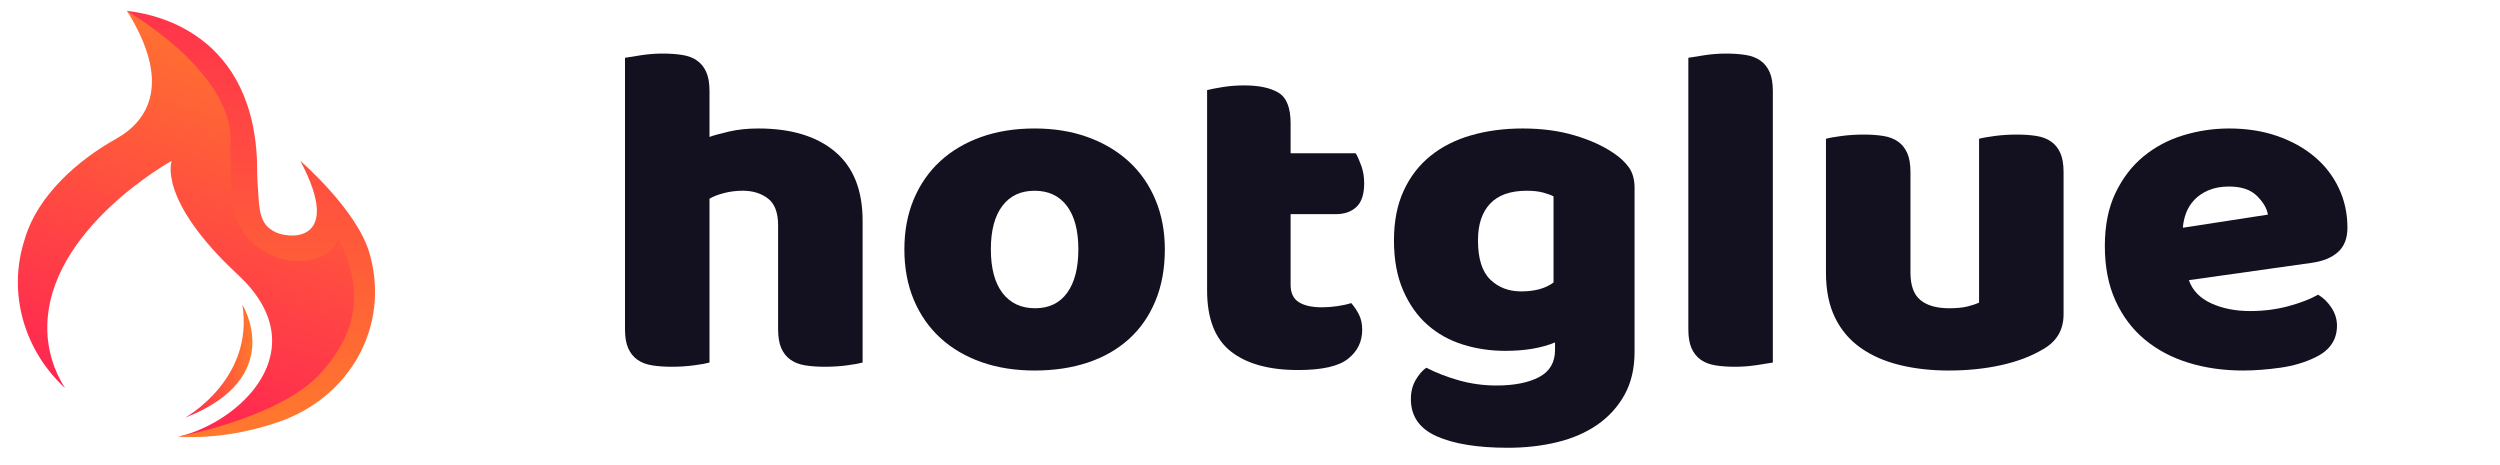
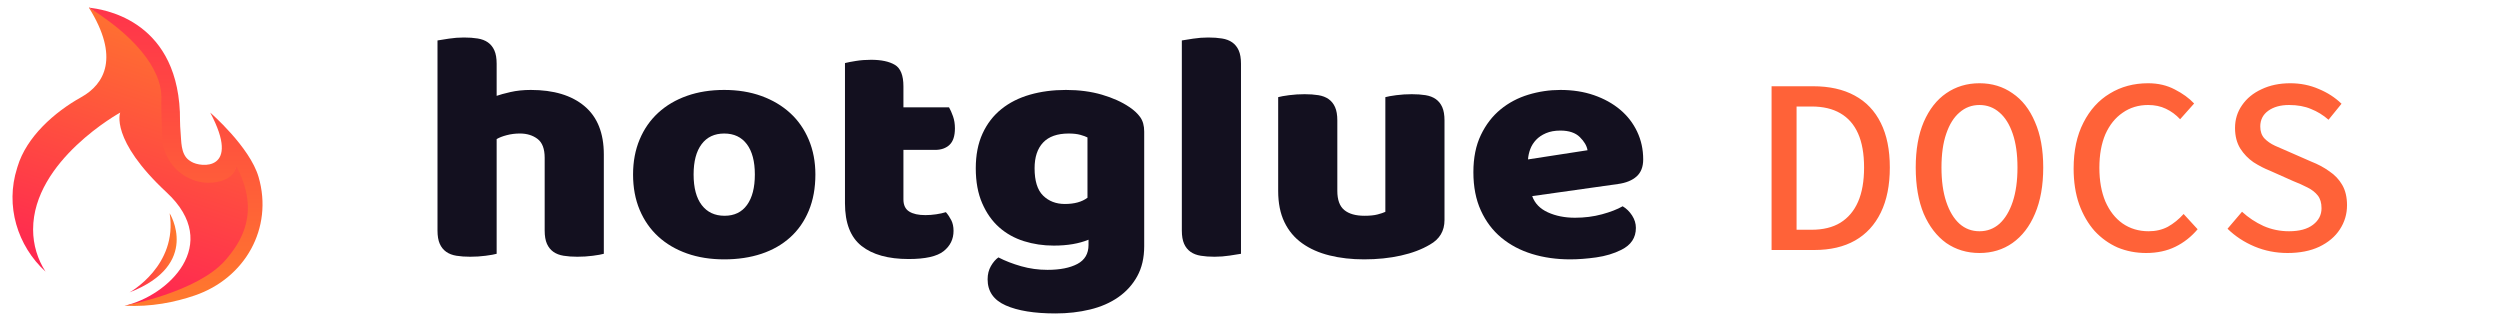
- <svg xmlns="http://www.w3.org/2000/svg" width="140" height="26" viewBox="0 0 140 26" fill="none">
-   <path d="M68.475 4.875C68.094 4.936 67.802 4.992 67.598 5.045V16.265C67.598 17.839 68.038 18.975 68.92 19.674C69.801 20.372 71.059 20.722 72.692 20.722C74.028 20.722 74.961 20.513 75.49 20.093C76.019 19.674 76.283 19.132 76.283 18.468C76.283 18.136 76.222 17.852 76.102 17.616C75.981 17.38 75.838 17.166 75.671 16.973C75.448 17.044 75.188 17.1 74.891 17.144C74.594 17.188 74.307 17.209 74.028 17.209C73.471 17.209 73.04 17.114 72.734 16.921C72.427 16.729 72.274 16.406 72.274 15.951V11.992H74.808C75.29 11.992 75.675 11.857 75.963 11.586C76.25 11.315 76.394 10.874 76.394 10.262C76.394 9.913 76.343 9.594 76.241 9.305C76.139 9.017 76.032 8.777 75.921 8.584H72.274V6.906C72.274 6.033 72.047 5.46 71.592 5.189C71.137 4.918 70.502 4.783 69.685 4.783C69.258 4.783 68.855 4.813 68.475 4.875V4.875Z" fill="#13101F" />
-   <path d="M86.998 10.996C86.868 10.927 86.678 10.857 86.428 10.787C86.177 10.717 85.866 10.682 85.495 10.682C84.586 10.682 83.904 10.922 83.449 11.403C82.994 11.884 82.767 12.569 82.767 13.461C82.767 14.475 82.994 15.204 83.449 15.65C83.904 16.096 84.484 16.318 85.189 16.318C85.95 16.318 86.553 16.152 86.998 15.82V10.996ZM85.272 7.195C86.33 7.195 87.291 7.322 88.154 7.575C89.017 7.829 89.745 8.156 90.339 8.558C90.71 8.803 91.002 9.074 91.216 9.371C91.429 9.668 91.536 10.053 91.536 10.524V19.7C91.536 20.626 91.35 21.426 90.979 22.099C90.608 22.772 90.102 23.331 89.462 23.777C88.822 24.223 88.07 24.55 87.207 24.76C86.344 24.97 85.421 25.075 84.437 25.075C82.748 25.075 81.421 24.86 80.457 24.432C79.491 24.004 79.009 23.309 79.009 22.348C79.009 21.946 79.097 21.592 79.273 21.286C79.45 20.98 79.649 20.749 79.872 20.592C80.41 20.871 81.018 21.107 81.695 21.299C82.373 21.491 83.073 21.588 83.797 21.588C84.799 21.588 85.597 21.43 86.191 21.116C86.785 20.801 87.082 20.294 87.082 19.595V19.176C86.321 19.491 85.393 19.648 84.298 19.648C83.463 19.648 82.67 19.53 81.918 19.294C81.166 19.058 80.507 18.691 79.942 18.193C79.375 17.695 78.921 17.052 78.578 16.266C78.234 15.479 78.062 14.545 78.062 13.461C78.062 12.395 78.243 11.468 78.605 10.682C78.967 9.895 79.468 9.244 80.109 8.729C80.749 8.213 81.51 7.829 82.391 7.575C83.272 7.322 84.233 7.195 85.272 7.195" fill="#13101F" />
-   <path d="M99.279 20.303C99.075 20.338 98.773 20.386 98.374 20.447C97.975 20.508 97.572 20.539 97.164 20.539C96.755 20.539 96.388 20.513 96.064 20.46C95.739 20.408 95.466 20.303 95.243 20.146C95.02 19.988 94.848 19.775 94.728 19.504C94.607 19.233 94.547 18.879 94.547 18.442V3.236C94.751 3.201 95.052 3.153 95.452 3.092C95.85 3.031 96.254 3 96.662 3C97.07 3 97.437 3.026 97.762 3.079C98.087 3.131 98.361 3.236 98.583 3.393C98.806 3.551 98.977 3.765 99.098 4.036C99.219 4.307 99.279 4.661 99.279 5.097V20.303V20.303Z" fill="#13101F" />
-   <path d="M102.254 7.772C102.439 7.719 102.732 7.667 103.131 7.614C103.53 7.562 103.942 7.536 104.37 7.536C104.778 7.536 105.144 7.562 105.469 7.614C105.794 7.667 106.068 7.772 106.29 7.929C106.513 8.086 106.684 8.3 106.805 8.571C106.926 8.842 106.986 9.196 106.986 9.633V15.27C106.986 15.986 107.172 16.498 107.543 16.803C107.914 17.109 108.452 17.262 109.158 17.262C109.584 17.262 109.932 17.227 110.202 17.157C110.47 17.087 110.679 17.017 110.828 16.948V7.772C111.013 7.719 111.306 7.667 111.705 7.614C112.104 7.562 112.516 7.536 112.944 7.536C113.352 7.536 113.718 7.562 114.043 7.614C114.368 7.667 114.642 7.772 114.864 7.929C115.087 8.086 115.258 8.3 115.379 8.571C115.5 8.842 115.56 9.196 115.56 9.633V17.603C115.56 18.477 115.171 19.132 114.391 19.569C113.741 19.954 112.967 20.247 112.067 20.447C111.166 20.648 110.188 20.749 109.13 20.749C108.128 20.749 107.204 20.644 106.36 20.434C105.515 20.225 104.787 19.901 104.175 19.464C103.562 19.028 103.089 18.464 102.755 17.773C102.421 17.083 102.254 16.248 102.254 15.27V7.772V7.772Z" fill="#13101F" />
-   <path d="M35.905 3.092C35.505 3.153 35.204 3.201 35 3.236V18.442C35 18.879 35.06 19.233 35.181 19.504C35.301 19.775 35.473 19.988 35.696 20.146C35.919 20.303 36.192 20.408 36.517 20.46C36.842 20.513 37.208 20.539 37.617 20.539C38.043 20.539 38.456 20.513 38.855 20.46C39.255 20.408 39.547 20.355 39.732 20.303V11.127C39.936 11.005 40.206 10.9 40.54 10.813C40.874 10.725 41.226 10.681 41.597 10.681C42.154 10.681 42.623 10.826 43.003 11.114C43.383 11.402 43.574 11.905 43.574 12.622V18.442C43.574 18.879 43.634 19.233 43.755 19.504C43.875 19.775 44.047 19.988 44.27 20.146C44.493 20.303 44.766 20.408 45.091 20.46C45.416 20.513 45.782 20.539 46.191 20.539C46.617 20.539 47.03 20.513 47.43 20.46C47.828 20.408 48.121 20.355 48.306 20.303V12.36C48.306 10.647 47.791 9.358 46.761 8.493C45.731 7.627 44.298 7.195 42.461 7.195C41.866 7.195 41.324 7.252 40.832 7.365C40.34 7.479 39.973 7.579 39.732 7.667V5.097C39.732 4.661 39.672 4.307 39.551 4.036C39.431 3.765 39.259 3.551 39.036 3.393C38.814 3.236 38.54 3.131 38.215 3.079C37.89 3.026 37.524 3 37.116 3C36.707 3 36.304 3.031 35.905 3.092V3.092Z" fill="#13101F" />
-   <path d="M54.959 7.667C54.069 7.981 53.303 8.432 52.663 9.017C52.023 9.603 51.526 10.315 51.173 11.154C50.821 11.993 50.645 12.928 50.645 13.959C50.645 15.008 50.821 15.951 51.173 16.79C51.526 17.629 52.023 18.341 52.663 18.927C53.303 19.513 54.069 19.962 54.959 20.277C55.85 20.592 56.843 20.749 57.938 20.749C59.033 20.749 60.026 20.6 60.917 20.303C61.807 20.006 62.573 19.569 63.213 18.992C63.853 18.416 64.35 17.704 64.702 16.856C65.055 16.008 65.231 15.043 65.231 13.959C65.231 12.945 65.055 12.019 64.702 11.18C64.35 10.341 63.853 9.629 63.213 9.043C62.573 8.458 61.807 8.004 60.917 7.68C60.026 7.357 59.033 7.195 57.938 7.195C56.843 7.195 55.85 7.352 54.959 7.667V7.667ZM56.142 16.41C55.706 15.842 55.488 15.025 55.488 13.959C55.488 12.91 55.701 12.102 56.129 11.534C56.555 10.966 57.158 10.682 57.938 10.682C58.717 10.682 59.32 10.966 59.748 11.534C60.174 12.102 60.388 12.91 60.388 13.959C60.388 15.008 60.179 15.82 59.761 16.397C59.344 16.974 58.745 17.262 57.966 17.262C57.186 17.262 56.578 16.978 56.142 16.41V16.41Z" fill="#13101F" />
-   <path d="M124.83 10.446C124.385 10.446 124 10.516 123.675 10.656C123.35 10.796 123.086 10.975 122.882 11.193C122.677 11.412 122.524 11.656 122.422 11.927C122.32 12.198 122.26 12.473 122.241 12.753L127.002 12.019C126.946 11.669 126.742 11.32 126.389 10.97C126.037 10.621 125.517 10.446 124.83 10.446V10.446ZM125.61 20.749C124.515 20.749 123.499 20.605 122.562 20.316C121.624 20.028 120.808 19.595 120.112 19.019C119.416 18.442 118.868 17.717 118.47 16.843C118.07 15.969 117.871 14.947 117.871 13.775C117.871 12.622 118.07 11.63 118.47 10.8C118.868 9.97 119.392 9.288 120.042 8.755C120.692 8.222 121.434 7.829 122.269 7.575C123.104 7.322 123.958 7.195 124.83 7.195C125.814 7.195 126.71 7.335 127.517 7.614C128.324 7.894 129.02 8.279 129.604 8.768C130.189 9.257 130.644 9.843 130.968 10.524C131.293 11.206 131.456 11.949 131.456 12.753C131.456 13.347 131.279 13.802 130.927 14.116C130.574 14.431 130.082 14.632 129.451 14.719L122.576 15.689C122.78 16.266 123.197 16.698 123.828 16.987C124.459 17.275 125.183 17.419 126 17.419C126.76 17.419 127.479 17.328 128.157 17.144C128.834 16.96 129.386 16.747 129.813 16.502C130.11 16.677 130.36 16.921 130.565 17.236C130.769 17.55 130.871 17.883 130.871 18.232C130.871 19.019 130.481 19.604 129.702 19.989C129.108 20.286 128.44 20.487 127.698 20.592C126.955 20.696 126.259 20.749 125.61 20.749" fill="#13101F" />
-   <path d="M6.496 7.776C4.338 8.979 2.114 10.961 1.405 13.328C1.393 13.369 1.381 13.408 1.369 13.446C0.404 16.462 1.391 19.666 3.644 21.731C3.014 20.759 2.648 19.6 2.648 18.355C2.648 12.839 9.616 9.007 9.616 9.007C9.616 9.007 8.775 11.155 13.332 15.394C17.83 19.578 13.402 23.686 9.966 24.457C10.19 24.457 16.005 23.638 18.195 20.986C18.195 20.986 21.777 17.639 18.907 13.147C18.907 13.147 18.859 14.093 17.384 14.378C15.227 14.795 13.418 13.378 13.213 11.191C13.14 10.406 13.101 9.57 13.101 8.336C13.239 8.245 14.34 4.468 7.177 0.645L7.2 0.62C7.157 0.614 7.112 0.612 7.112 0.612C9.586 4.57 8.384 6.725 6.496 7.776V7.776Z" fill="url(#paint0_linear_1980_3411)" />
-   <path d="M7.835 1.074C7.892 1.112 8.068 1.233 8.1 1.255C8.159 1.296 8.677 1.668 8.83 1.784L9.356 2.196L9.563 2.367L10.01 2.756L10.375 3.096L10.54 3.258L10.895 3.627L11.31 4.099L11.696 4.596L11.987 5.022L12.253 5.472L12.517 6.013L12.653 6.359L12.791 6.813L12.883 7.292L12.914 7.735V7.739L12.908 7.916C12.879 8.84 12.985 11.14 12.99 11.198C13.086 12.223 13.583 13.116 14.307 13.732C14.403 13.814 14.713 14.034 14.767 14.068C14.874 14.134 15.33 14.356 15.449 14.399C16.047 14.617 16.709 14.682 17.383 14.552C18.028 14.427 18.4 14.173 18.616 13.926C18.631 13.908 18.645 13.891 18.659 13.873C18.756 13.751 18.825 13.636 18.851 13.536C18.896 13.368 18.907 13.319 18.909 13.306C20.882 17.013 19.255 19.407 18.028 20.818C15.789 23.393 9.968 24.457 9.968 24.457C12.095 24.569 13.998 24.177 15.579 23.637C19.606 22.263 21.877 18.244 20.686 14.16C19.983 11.746 16.818 9.007 16.818 9.007C19.315 13.704 16.069 13.43 15.285 12.926C15.262 12.912 15.139 12.83 15.117 12.814C14.438 12.313 14.514 11.256 14.446 10.575C14.39 10.015 14.401 9.193 14.39 8.952C14.054 1.395 7.98 0.731 7.201 0.62C7.172 0.616 7.143 0.613 7.113 0.612C7.209 0.672 7.802 1.052 7.835 1.074V1.074Z" fill="url(#paint1_linear_1980_3411)" />
-   <path d="M10.359 23.393C16.125 21.154 13.572 17.061 13.572 17.061C14.244 21.259 10.359 23.393 10.359 23.393V23.393Z" fill="url(#paint2_linear_1980_3411)" />
+ <svg xmlns="http://www.w3.org/2000/svg" width="200" height="26" viewBox="0 0 200 26" fill="none">
+   <path d="M68.475 4.875C68.094 4.936 67.802 4.992 67.598 5.045V16.265C67.598 17.839 68.038 18.975 68.92 19.674C69.801 20.372 71.059 20.722 72.692 20.722C74.028 20.722 74.961 20.513 75.49 20.093C76.019 19.674 76.283 19.132 76.283 18.468C76.283 18.136 76.222 17.852 76.102 17.616C75.981 17.38 75.838 17.166 75.671 16.973C75.448 17.044 75.188 17.1 74.891 17.144C74.594 17.188 74.307 17.209 74.028 17.209C73.471 17.209 73.04 17.114 72.734 16.921C72.427 16.729 72.274 16.406 72.274 15.951V11.992H74.808C75.29 11.992 75.675 11.857 75.963 11.586C76.25 11.315 76.394 10.874 76.394 10.262C76.394 9.913 76.343 9.594 76.241 9.305C76.139 9.017 76.032 8.777 75.921 8.584H72.274V6.906C72.274 6.033 72.047 5.46 71.592 5.189C71.137 4.918 70.502 4.783 69.685 4.783C69.258 4.783 68.855 4.813 68.475 4.875Z" fill="#13101F" />
+   <path d="M86.998 10.996C86.868 10.927 86.678 10.857 86.428 10.787C86.177 10.717 85.866 10.682 85.495 10.682C84.586 10.682 83.904 10.922 83.449 11.403C82.994 11.884 82.767 12.569 82.767 13.461C82.767 14.475 82.994 15.204 83.449 15.65C83.904 16.096 84.484 16.318 85.189 16.318C85.95 16.318 86.553 16.152 86.998 15.82V10.996ZM85.272 7.195C86.33 7.195 87.291 7.322 88.154 7.575C89.017 7.829 89.745 8.156 90.339 8.558C90.71 8.803 91.002 9.074 91.216 9.371C91.429 9.668 91.536 10.053 91.536 10.524V19.7C91.536 20.626 91.35 21.426 90.979 22.099C90.608 22.772 90.102 23.331 89.462 23.777C88.822 24.223 88.07 24.55 87.207 24.76C86.344 24.97 85.421 25.075 84.437 25.075C82.748 25.075 81.421 24.86 80.457 24.432C79.491 24.004 79.009 23.309 79.009 22.348C79.009 21.946 79.097 21.592 79.273 21.286C79.45 20.98 79.649 20.749 79.872 20.592C80.41 20.871 81.018 21.107 81.695 21.299C82.373 21.491 83.073 21.588 83.797 21.588C84.799 21.588 85.597 21.43 86.191 21.116C86.785 20.801 87.082 20.294 87.082 19.595V19.176C86.321 19.491 85.393 19.648 84.298 19.648C83.463 19.648 82.67 19.53 81.918 19.294C81.166 19.058 80.507 18.691 79.942 18.193C79.375 17.695 78.921 17.052 78.578 16.266C78.234 15.479 78.062 14.545 78.062 13.461C78.062 12.395 78.243 11.468 78.605 10.682C78.967 9.895 79.468 9.244 80.109 8.729C80.749 8.213 81.51 7.829 82.391 7.575C83.272 7.322 84.233 7.195 85.272 7.195Z" fill="#13101F" />
+   <path d="M99.279 20.303C99.075 20.338 98.773 20.386 98.374 20.447C97.975 20.508 97.572 20.539 97.164 20.539C96.755 20.539 96.388 20.513 96.064 20.46C95.739 20.408 95.466 20.303 95.243 20.146C95.02 19.988 94.848 19.775 94.728 19.504C94.607 19.233 94.547 18.879 94.547 18.442V3.236C94.751 3.201 95.052 3.153 95.452 3.092C95.85 3.031 96.254 3 96.662 3C97.07 3 97.437 3.026 97.762 3.079C98.087 3.131 98.361 3.236 98.583 3.393C98.806 3.551 98.977 3.765 99.098 4.036C99.219 4.307 99.279 4.661 99.279 5.097V20.303Z" fill="#13101F" />
+   <path d="M102.254 7.772C102.439 7.719 102.732 7.667 103.131 7.614C103.53 7.562 103.942 7.536 104.37 7.536C104.778 7.536 105.144 7.562 105.469 7.614C105.794 7.667 106.068 7.772 106.29 7.929C106.513 8.086 106.684 8.3 106.805 8.571C106.926 8.842 106.986 9.196 106.986 9.633V15.27C106.986 15.986 107.172 16.498 107.543 16.803C107.914 17.109 108.452 17.262 109.158 17.262C109.584 17.262 109.932 17.227 110.202 17.157C110.47 17.087 110.679 17.017 110.828 16.948V7.772C111.013 7.719 111.306 7.667 111.705 7.614C112.104 7.562 112.516 7.536 112.944 7.536C113.352 7.536 113.718 7.562 114.043 7.614C114.368 7.667 114.642 7.772 114.864 7.929C115.087 8.086 115.258 8.3 115.379 8.571C115.5 8.842 115.56 9.196 115.56 9.633V17.603C115.56 18.477 115.171 19.132 114.391 19.569C113.741 19.954 112.967 20.247 112.067 20.447C111.166 20.648 110.188 20.749 109.13 20.749C108.128 20.749 107.204 20.644 106.36 20.434C105.515 20.225 104.787 19.901 104.175 19.464C103.562 19.028 103.089 18.464 102.755 17.773C102.421 17.083 102.254 16.248 102.254 15.27V7.772Z" fill="#13101F" />
+   <path d="M35.905 3.092C35.505 3.153 35.204 3.201 35 3.236V18.442C35 18.879 35.06 19.233 35.181 19.504C35.301 19.775 35.473 19.988 35.696 20.146C35.919 20.303 36.192 20.408 36.517 20.46C36.842 20.513 37.208 20.539 37.617 20.539C38.043 20.539 38.456 20.513 38.855 20.46C39.255 20.408 39.547 20.355 39.732 20.303V11.127C39.936 11.005 40.206 10.9 40.54 10.813C40.874 10.725 41.226 10.681 41.597 10.681C42.154 10.681 42.623 10.826 43.003 11.114C43.383 11.402 43.574 11.905 43.574 12.622V18.442C43.574 18.879 43.634 19.233 43.755 19.504C43.875 19.775 44.047 19.988 44.27 20.146C44.493 20.303 44.766 20.408 45.091 20.46C45.416 20.513 45.782 20.539 46.191 20.539C46.617 20.539 47.03 20.513 47.43 20.46C47.828 20.408 48.121 20.355 48.306 20.303V12.36C48.306 10.647 47.791 9.358 46.761 8.493C45.731 7.627 44.298 7.195 42.461 7.195C41.866 7.195 41.324 7.252 40.832 7.365C40.34 7.479 39.973 7.579 39.732 7.667V5.097C39.732 4.661 39.672 4.307 39.551 4.036C39.431 3.765 39.259 3.551 39.036 3.393C38.814 3.236 38.54 3.131 38.215 3.079C37.89 3.026 37.524 3 37.116 3C36.707 3 36.304 3.031 35.905 3.092Z" fill="#13101F" />
+   <path d="M54.959 7.667C54.069 7.981 53.303 8.432 52.663 9.017C52.023 9.603 51.526 10.315 51.173 11.154C50.821 11.993 50.645 12.928 50.645 13.959C50.645 15.008 50.821 15.951 51.173 16.79C51.526 17.629 52.023 18.341 52.663 18.927C53.303 19.513 54.069 19.962 54.959 20.277C55.85 20.592 56.843 20.749 57.938 20.749C59.033 20.749 60.026 20.6 60.917 20.303C61.807 20.006 62.573 19.569 63.213 18.992C63.853 18.416 64.35 17.704 64.702 16.856C65.055 16.008 65.231 15.043 65.231 13.959C65.231 12.945 65.055 12.019 64.702 11.18C64.35 10.341 63.853 9.629 63.213 9.043C62.573 8.458 61.807 8.004 60.917 7.68C60.026 7.357 59.033 7.195 57.938 7.195C56.843 7.195 55.85 7.352 54.959 7.667ZM56.142 16.41C55.706 15.842 55.488 15.025 55.488 13.959C55.488 12.91 55.701 12.102 56.129 11.534C56.555 10.966 57.158 10.682 57.938 10.682C58.717 10.682 59.32 10.966 59.748 11.534C60.174 12.102 60.388 12.91 60.388 13.959C60.388 15.008 60.179 15.82 59.761 16.397C59.344 16.974 58.745 17.262 57.966 17.262C57.186 17.262 56.578 16.978 56.142 16.41Z" fill="#13101F" />
+   <path d="M124.83 10.446C124.385 10.446 124 10.516 123.675 10.656C123.35 10.796 123.086 10.975 122.882 11.193C122.677 11.412 122.524 11.656 122.422 11.927C122.32 12.198 122.26 12.473 122.241 12.753L127.002 12.019C126.946 11.669 126.742 11.32 126.389 10.97C126.037 10.621 125.517 10.446 124.83 10.446ZM125.61 20.749C124.515 20.749 123.499 20.605 122.562 20.316C121.624 20.028 120.808 19.595 120.112 19.019C119.416 18.442 118.868 17.717 118.47 16.843C118.07 15.969 117.871 14.947 117.871 13.775C117.871 12.622 118.07 11.63 118.47 10.8C118.868 9.97 119.392 9.288 120.042 8.755C120.692 8.222 121.434 7.829 122.269 7.575C123.104 7.322 123.958 7.195 124.83 7.195C125.814 7.195 126.71 7.335 127.517 7.614C128.324 7.894 129.02 8.279 129.604 8.768C130.189 9.257 130.644 9.843 130.968 10.524C131.293 11.206 131.456 11.949 131.456 12.753C131.456 13.347 131.279 13.802 130.927 14.116C130.574 14.431 130.082 14.632 129.451 14.719L122.576 15.689C122.78 16.266 123.197 16.698 123.828 16.987C124.459 17.275 125.183 17.419 126 17.419C126.76 17.419 127.479 17.328 128.157 17.144C128.834 16.96 129.386 16.747 129.813 16.502C130.11 16.677 130.36 16.921 130.565 17.236C130.769 17.55 130.871 17.883 130.871 18.232C130.871 19.019 130.481 19.604 129.702 19.989C129.108 20.286 128.44 20.487 127.698 20.592C126.955 20.696 126.259 20.749 125.61 20.749Z" fill="#13101F" />
+   <path d="M6.496 7.776C4.338 8.979 2.114 10.961 1.405 13.328C1.393 13.369 1.381 13.408 1.369 13.446C0.404 16.462 1.391 19.666 3.644 21.731C3.014 20.759 2.648 19.6 2.648 18.355C2.648 12.839 9.616 9.007 9.616 9.007C9.616 9.007 8.775 11.155 13.332 15.394C17.83 19.578 13.402 23.686 9.966 24.457C10.19 24.457 16.005 23.638 18.195 20.986C18.195 20.986 21.777 17.639 18.907 13.147C18.907 13.147 18.859 14.093 17.384 14.378C15.227 14.795 13.418 13.378 13.213 11.191C13.14 10.406 13.101 9.57 13.101 8.336C13.239 8.245 14.34 4.468 7.177 0.645L7.2 0.62C7.157 0.614 7.112 0.612 7.112 0.612C9.586 4.57 8.384 6.725 6.496 7.776Z" fill="url(#paint0_linear_1980_3411)" />
+   <path d="M7.835 1.074C7.892 1.112 8.068 1.233 8.1 1.255C8.159 1.296 8.677 1.668 8.83 1.784L9.356 2.196L9.563 2.367L10.01 2.756L10.375 3.096L10.54 3.258L10.895 3.627L11.31 4.099L11.696 4.596L11.987 5.022L12.253 5.472L12.517 6.013L12.653 6.359L12.791 6.813L12.883 7.292L12.914 7.735V7.739L12.908 7.916C12.879 8.84 12.985 11.14 12.99 11.198C13.086 12.223 13.583 13.116 14.307 13.732C14.403 13.814 14.713 14.034 14.767 14.068C14.874 14.134 15.33 14.356 15.449 14.399C16.047 14.617 16.709 14.682 17.383 14.552C18.028 14.427 18.4 14.173 18.616 13.926C18.631 13.908 18.645 13.891 18.659 13.873C18.756 13.751 18.825 13.636 18.851 13.536C18.896 13.368 18.907 13.319 18.909 13.306C20.882 17.013 19.255 19.407 18.028 20.818C15.789 23.393 9.968 24.457 9.968 24.457C12.095 24.569 13.998 24.177 15.579 23.637C19.606 22.263 21.877 18.244 20.686 14.16C19.983 11.746 16.818 9.007 16.818 9.007C19.315 13.704 16.069 13.43 15.285 12.926C15.262 12.912 15.139 12.83 15.117 12.814C14.438 12.313 14.514 11.256 14.446 10.575C14.39 10.015 14.401 9.193 14.39 8.952C14.054 1.395 7.98 0.731 7.201 0.62C7.172 0.616 7.143 0.613 7.113 0.612C7.209 0.672 7.802 1.052 7.835 1.074Z" fill="url(#paint1_linear_1980_3411)" />
+   <path d="M10.359 23.393C16.125 21.154 13.572 17.061 13.572 17.061C14.244 21.259 10.359 23.393 10.359 23.393Z" fill="url(#paint2_linear_1980_3411)" />
+   <path d="M141.726 20V6.9H145.046C146.352 6.9 147.459 7.147 148.366 7.64C149.286 8.133 149.986 8.867 150.466 9.84C150.946 10.8 151.186 11.987 151.186 13.4C151.186 14.813 150.946 16.013 150.466 17C149.986 17.987 149.299 18.733 148.406 19.24C147.512 19.747 146.426 20 145.146 20H141.726ZM143.726 18.38H144.926C145.846 18.38 146.612 18.193 147.226 17.82C147.852 17.433 148.326 16.873 148.646 16.14C148.966 15.407 149.126 14.493 149.126 13.4C149.126 12.307 148.966 11.4 148.646 10.68C148.326 9.96 147.852 9.42 147.226 9.06C146.612 8.7 145.846 8.52 144.926 8.52H143.726V18.38ZM158.358 20.24C157.358 20.24 156.471 19.973 155.698 19.44C154.938 18.893 154.338 18.113 153.898 17.1C153.471 16.073 153.258 14.84 153.258 13.4C153.258 11.973 153.471 10.76 153.898 9.76C154.338 8.747 154.938 7.98 155.698 7.46C156.471 6.927 157.358 6.66 158.358 6.66C159.358 6.66 160.238 6.927 160.998 7.46C161.771 7.98 162.371 8.747 162.798 9.76C163.238 10.76 163.458 11.973 163.458 13.4C163.458 14.84 163.238 16.073 162.798 17.1C162.371 18.113 161.771 18.893 160.998 19.44C160.238 19.973 159.358 20.24 158.358 20.24ZM158.358 18.5C158.971 18.5 159.504 18.3 159.958 17.9C160.411 17.487 160.764 16.9 161.018 16.14C161.271 15.38 161.398 14.467 161.398 13.4C161.398 12.333 161.271 11.433 161.018 10.7C160.764 9.953 160.411 9.387 159.958 9C159.504 8.6 158.971 8.4 158.358 8.4C157.744 8.4 157.211 8.6 156.758 9C156.304 9.387 155.951 9.953 155.698 10.7C155.444 11.433 155.318 12.333 155.318 13.4C155.318 14.467 155.444 15.38 155.698 16.14C155.951 16.9 156.304 17.487 156.758 17.9C157.211 18.3 157.744 18.5 158.358 18.5ZM171.69 20.24C170.877 20.24 170.117 20.093 169.41 19.8C168.717 19.493 168.103 19.053 167.57 18.48C167.05 17.893 166.637 17.18 166.33 16.34C166.037 15.5 165.89 14.547 165.89 13.48C165.89 12.053 166.15 10.833 166.67 9.82C167.19 8.793 167.897 8.013 168.79 7.48C169.683 6.933 170.703 6.66 171.85 6.66C172.65 6.66 173.363 6.827 173.99 7.16C174.617 7.48 175.13 7.853 175.53 8.28L174.41 9.54C174.077 9.18 173.697 8.9 173.27 8.7C172.857 8.5 172.383 8.4 171.85 8.4C171.077 8.4 170.397 8.607 169.81 9.02C169.223 9.42 168.763 9.993 168.43 10.74C168.11 11.487 167.95 12.38 167.95 13.42C167.95 14.46 168.11 15.36 168.43 16.12C168.763 16.88 169.223 17.467 169.81 17.88C170.41 18.293 171.103 18.5 171.89 18.5C172.463 18.5 172.977 18.38 173.43 18.14C173.883 17.887 174.303 17.547 174.69 17.12L175.81 18.34C175.303 18.94 174.71 19.407 174.03 19.74C173.35 20.073 172.57 20.24 171.69 20.24ZM183.002 20.24C182.069 20.24 181.189 20.067 180.362 19.72C179.536 19.373 178.816 18.9 178.202 18.3L179.362 16.94C179.869 17.407 180.442 17.787 181.082 18.08C181.722 18.36 182.402 18.5 183.122 18.5C183.949 18.5 184.589 18.327 185.042 17.98C185.496 17.633 185.722 17.193 185.722 16.66C185.722 16.233 185.622 15.893 185.422 15.64C185.222 15.387 184.949 15.173 184.602 15C184.269 14.827 183.882 14.653 183.442 14.48L181.602 13.66C181.162 13.487 180.722 13.26 180.282 12.98C179.856 12.687 179.502 12.32 179.222 11.88C178.942 11.427 178.802 10.88 178.802 10.24C178.802 9.56 178.989 8.953 179.362 8.42C179.736 7.873 180.256 7.447 180.922 7.14C181.589 6.82 182.356 6.66 183.222 6.66C184.036 6.66 184.796 6.813 185.502 7.12C186.209 7.413 186.816 7.807 187.322 8.3L186.282 9.58C185.856 9.207 185.389 8.92 184.882 8.72C184.389 8.507 183.802 8.4 183.122 8.4C182.442 8.4 181.889 8.553 181.462 8.86C181.036 9.167 180.822 9.587 180.822 10.12C180.822 10.507 180.929 10.82 181.142 11.06C181.369 11.3 181.656 11.5 182.002 11.66C182.362 11.82 182.729 11.98 183.102 12.14L184.882 12.92C185.429 13.133 185.916 13.393 186.342 13.7C186.782 13.993 187.129 14.36 187.382 14.8C187.636 15.24 187.762 15.78 187.762 16.42C187.762 17.127 187.569 17.773 187.182 18.36C186.809 18.933 186.262 19.393 185.542 19.74C184.836 20.073 183.989 20.24 183.002 20.24Z" fill="#FF6238" />
  <defs>
    <linearGradient id="paint0_linear_1980_3411" x1="8.1" y1="23.363" x2="15.743" y2="0.35" gradientUnits="userSpaceOnUse">
      <stop stop-color="#FF2651" />
      <stop offset="0.01" stop-color="#FF2651" />
      <stop offset="1" stop-color="#FF7B2C" />
    </linearGradient>
    <linearGradient id="paint1_linear_1980_3411" x1="14.058" y1="25.04" x2="14.058" y2="-4.462" gradientUnits="userSpaceOnUse">
      <stop stop-color="#FF7B2C" />
      <stop offset="0.99" stop-color="#FF2651" />
      <stop offset="1" stop-color="#FF2651" />
    </linearGradient>
    <linearGradient id="paint2_linear_1980_3411" x1="10.359" y1="20.202" x2="14.216" y2="20.202" gradientUnits="userSpaceOnUse">
      <stop stop-color="#FF2651" />
      <stop offset="0.01" stop-color="#FF2651" />
      <stop offset="1" stop-color="#FF7B2C" />
    </linearGradient>
  </defs>
</svg>
